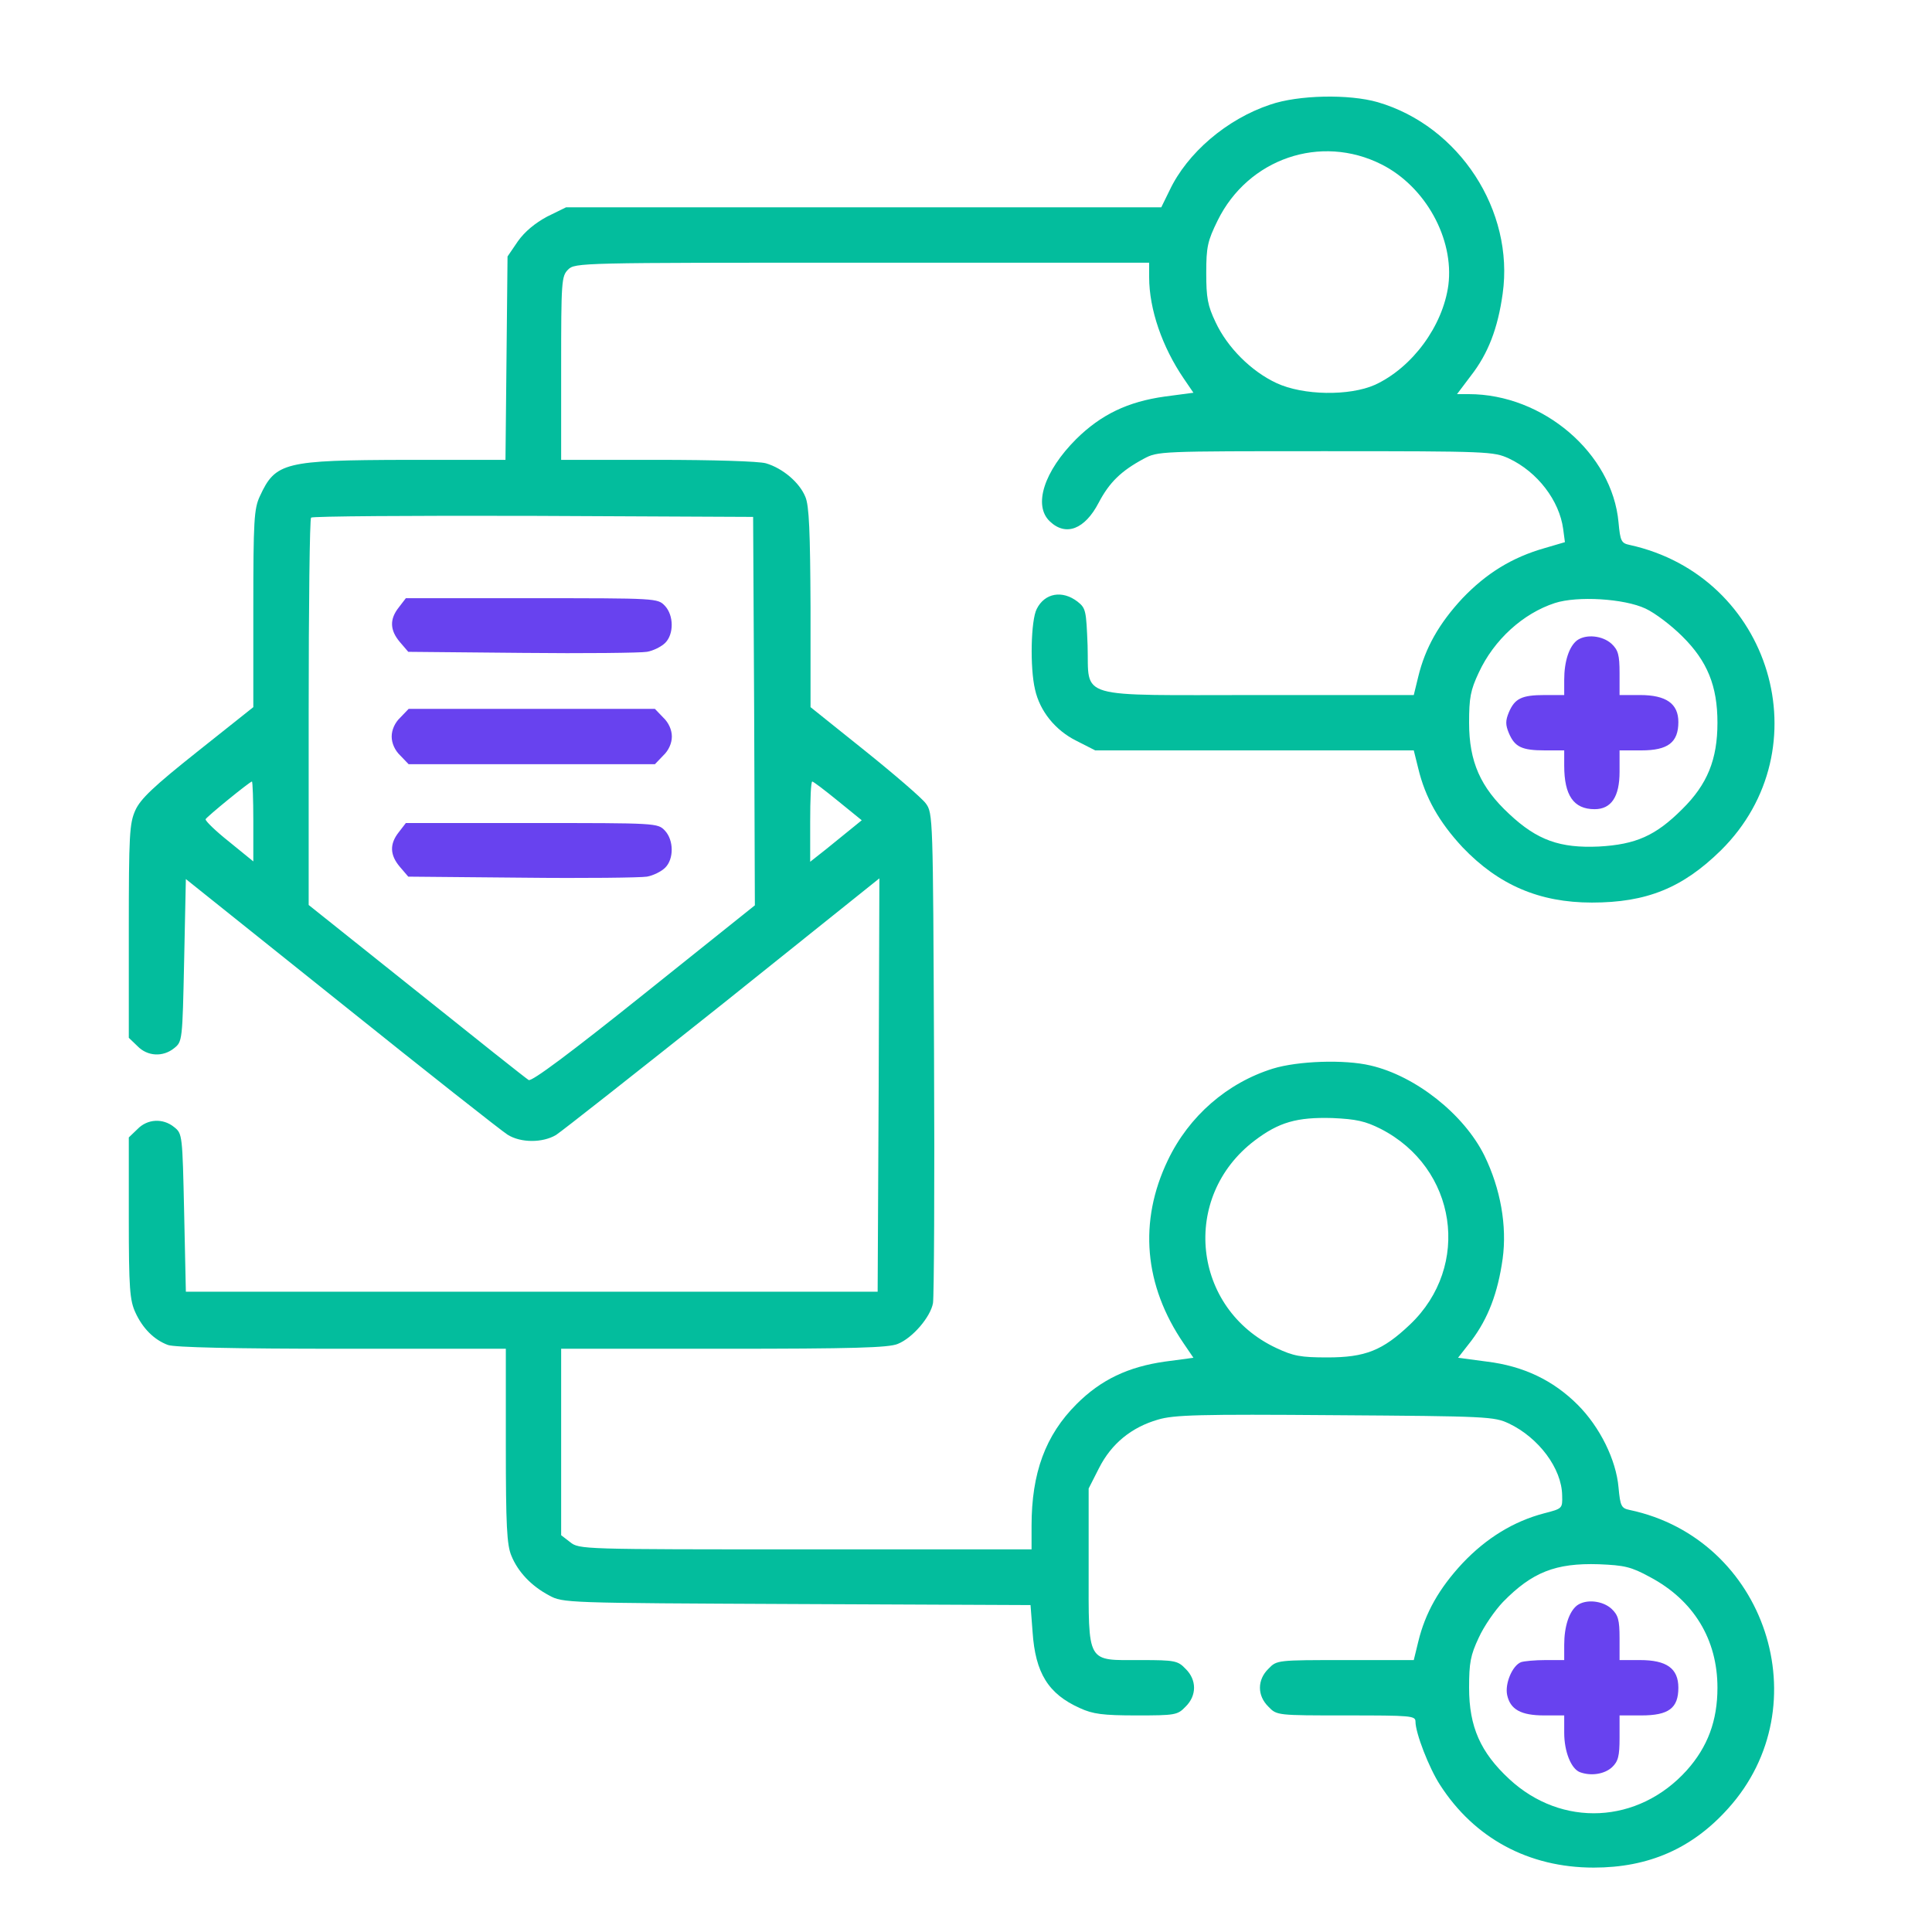
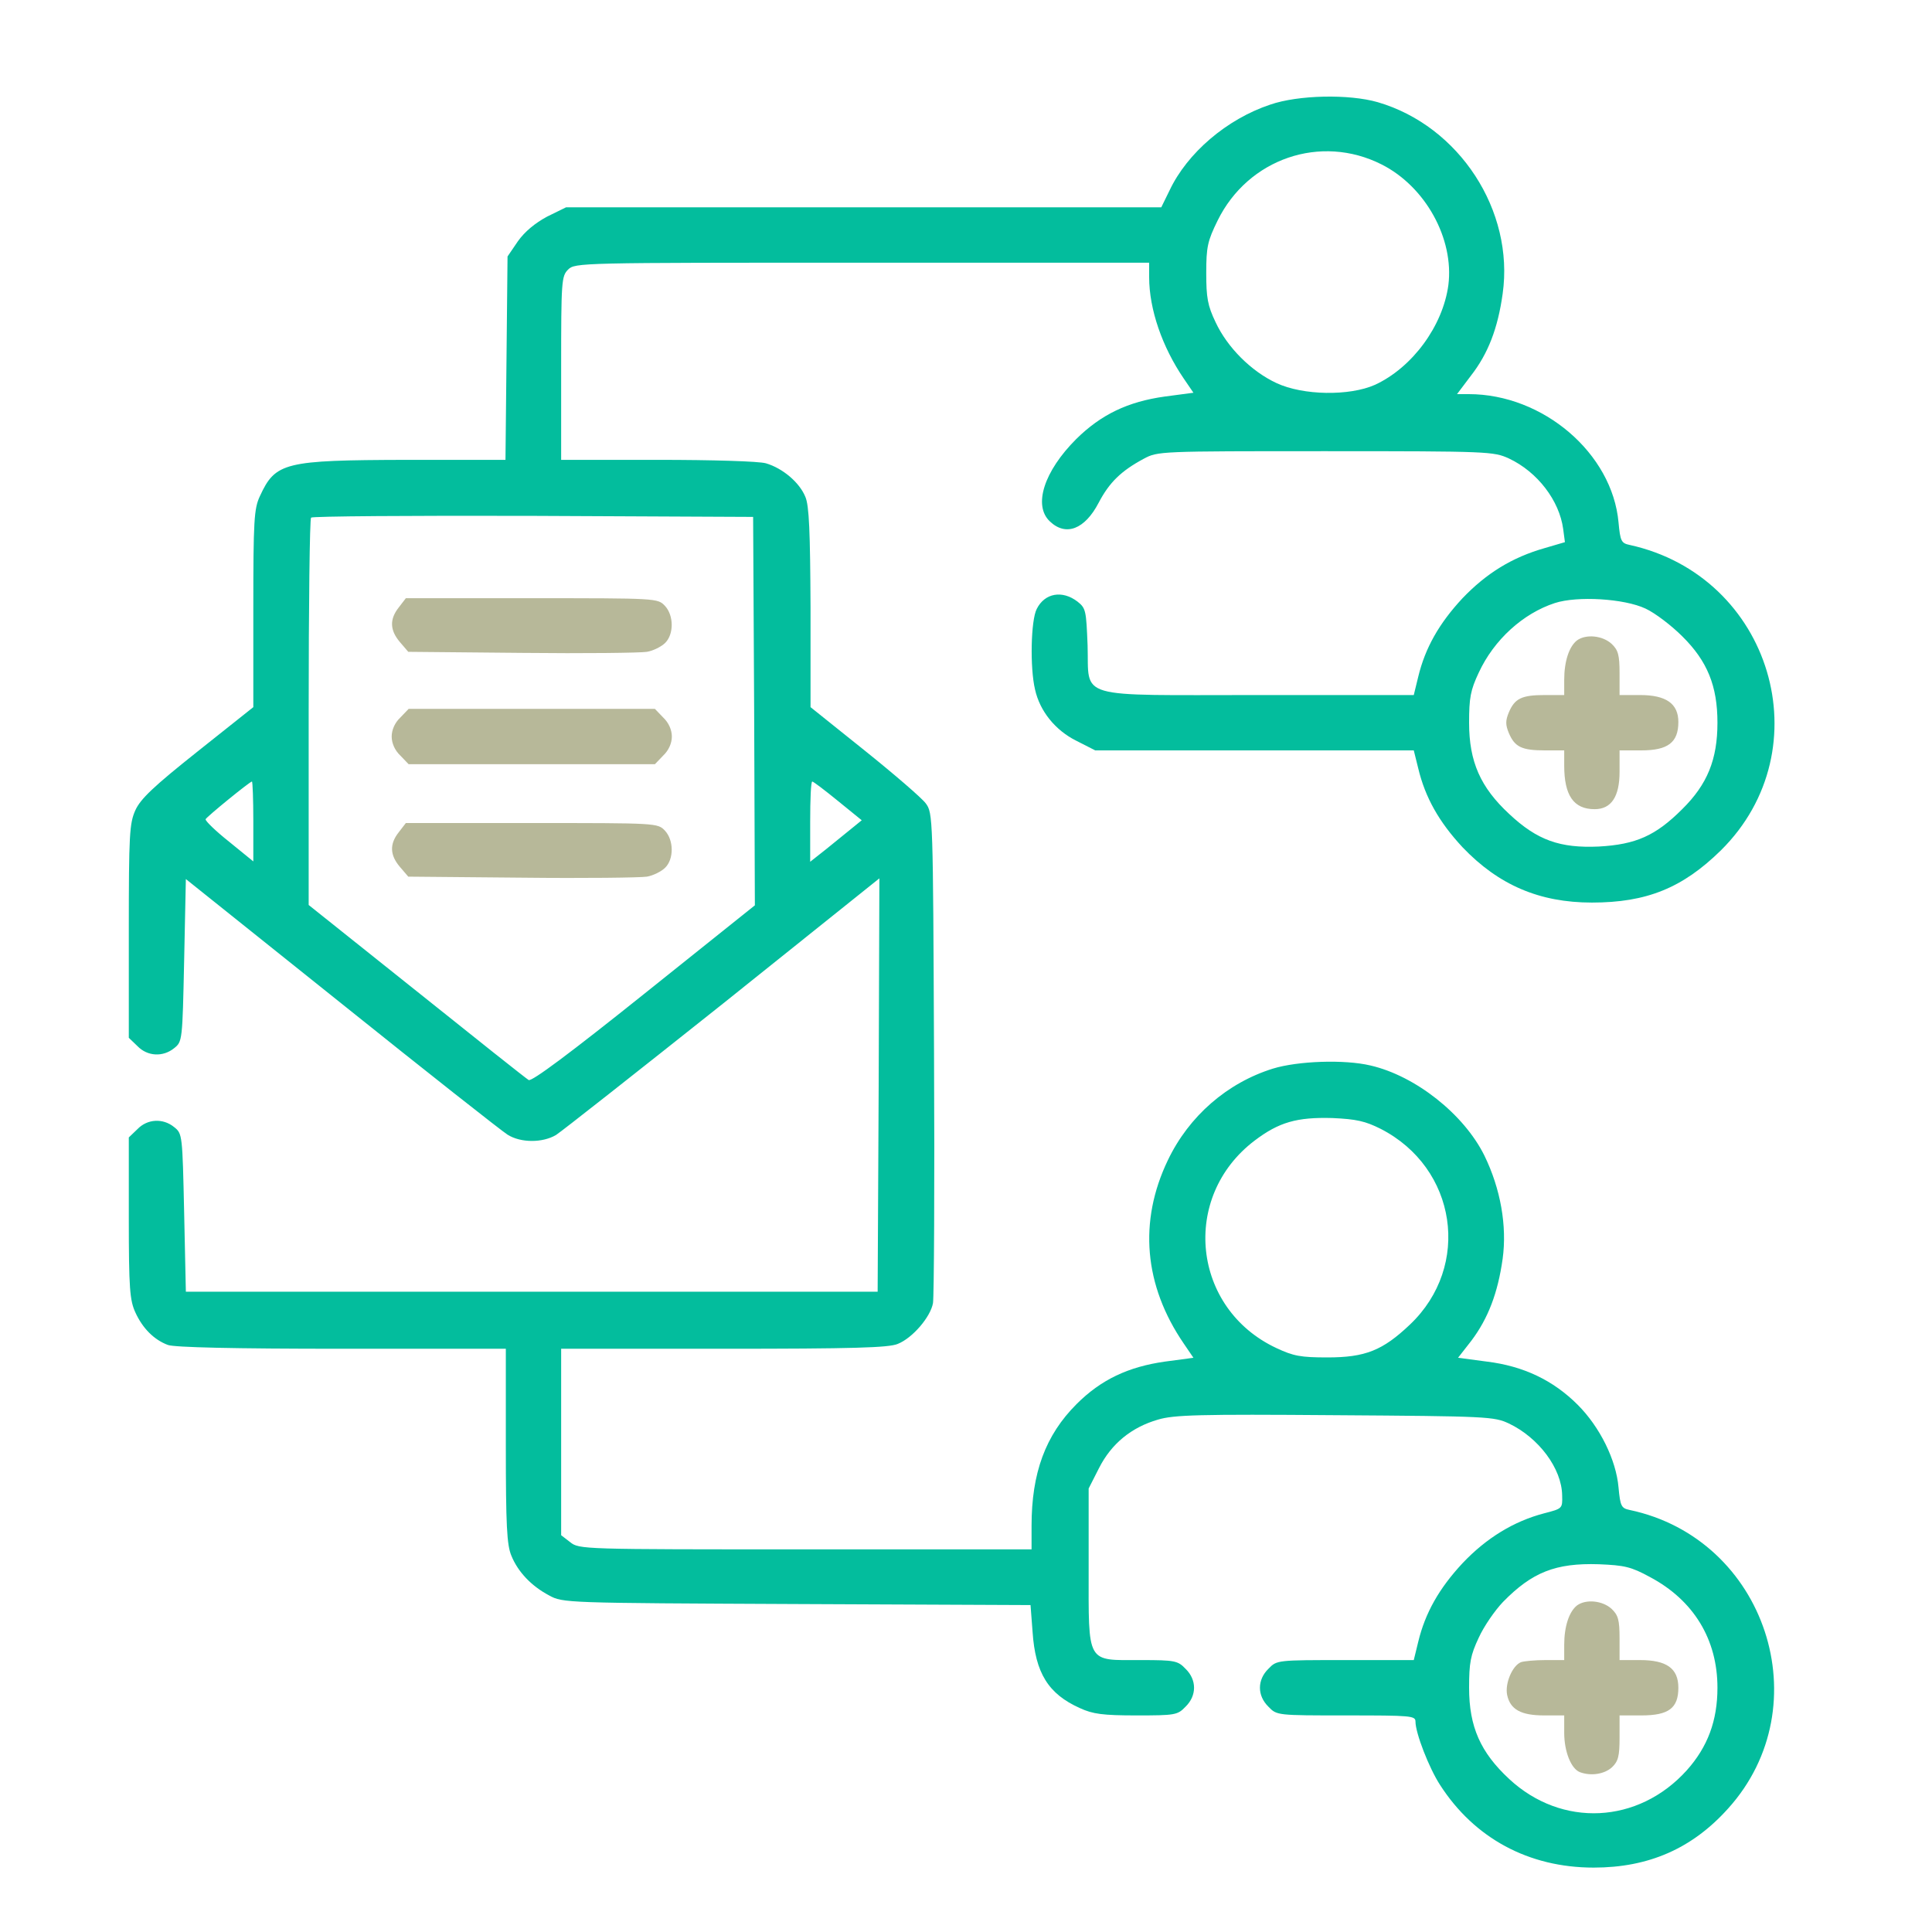
<svg xmlns="http://www.w3.org/2000/svg" width="60" height="60" viewBox="0 0 60 60" fill="none">
  <path d="M39.448 3.249C38.094 3.7 36.87 4.753 36.322 5.913L36.064 6.439H26.816H17.578L16.987 6.729C16.611 6.933 16.299 7.191 16.084 7.492L15.762 7.965L15.73 11.123L15.698 14.281H12.615C8.834 14.292 8.555 14.356 8.071 15.409C7.889 15.795 7.867 16.161 7.867 18.9V21.961L6.138 23.336C4.773 24.421 4.365 24.808 4.204 25.162C4.021 25.57 4 25.904 4 28.922V32.23L4.269 32.488C4.58 32.81 5.063 32.832 5.407 32.553C5.665 32.349 5.665 32.316 5.719 29.824L5.772 27.3L10.606 31.167C13.27 33.305 15.59 35.131 15.762 35.238C16.171 35.496 16.847 35.496 17.266 35.249C17.449 35.131 19.78 33.294 22.454 31.167L27.31 27.278L27.288 33.702L27.256 40.115H16.514H5.772L5.719 37.666C5.665 35.238 5.665 35.206 5.407 35.002C5.063 34.722 4.58 34.744 4.269 35.066L4 35.324V37.827C4 40.029 4.032 40.383 4.204 40.759C4.43 41.254 4.784 41.608 5.214 41.769C5.418 41.844 7.266 41.887 10.617 41.887H15.709V44.895C15.709 47.376 15.741 47.978 15.88 48.311C16.084 48.816 16.503 49.256 17.051 49.546C17.481 49.782 17.535 49.782 24.742 49.815L32.004 49.847L32.068 50.685C32.154 51.952 32.552 52.608 33.54 53.048C33.937 53.231 34.249 53.274 35.291 53.274C36.494 53.274 36.569 53.263 36.816 53.005C37.171 52.661 37.171 52.167 36.816 51.824C36.58 51.576 36.483 51.555 35.441 51.555C33.723 51.555 33.809 51.716 33.809 48.687V46.227L34.131 45.593C34.517 44.831 35.141 44.326 35.957 44.089C36.451 43.939 37.246 43.917 41.457 43.95C46.205 43.982 46.398 43.993 46.86 44.208C47.784 44.648 48.503 45.604 48.514 46.442C48.525 46.85 48.525 46.85 47.945 47C47.01 47.247 46.162 47.763 45.42 48.547C44.69 49.331 44.26 50.094 44.045 50.986L43.906 51.555H41.779C39.663 51.555 39.652 51.555 39.394 51.824C39.04 52.167 39.04 52.661 39.394 53.005C39.652 53.274 39.663 53.274 41.811 53.274C43.831 53.274 43.959 53.284 43.959 53.467C43.959 53.821 44.379 54.906 44.722 55.433C45.786 57.087 47.472 58 49.492 58C51.2 58 52.553 57.409 53.67 56.163C56.549 52.973 54.841 47.785 50.609 46.893C50.351 46.839 50.319 46.775 50.265 46.195C50.19 45.335 49.685 44.315 48.997 43.627C48.235 42.865 47.311 42.424 46.172 42.285L45.281 42.167L45.7 41.63C46.215 40.942 46.516 40.158 46.666 39.094C46.806 38.074 46.602 36.914 46.097 35.883C45.463 34.604 43.959 33.412 42.563 33.09C41.747 32.896 40.307 32.95 39.534 33.186C38.116 33.627 36.924 34.658 36.268 36.033C35.355 37.934 35.527 39.922 36.763 41.726L37.063 42.167L36.182 42.285C35.044 42.446 34.195 42.843 33.433 43.606C32.466 44.573 32.036 45.744 32.036 47.387V48.117H25.011C18.072 48.117 17.986 48.117 17.706 47.892L17.427 47.677V44.777V41.887H22.476C26.483 41.887 27.6 41.855 27.879 41.737C28.341 41.554 28.899 40.899 28.975 40.469C29.007 40.276 29.028 36.774 29.007 32.682C28.975 25.366 28.975 25.248 28.749 24.948C28.631 24.786 27.772 24.045 26.848 23.304L25.172 21.961V18.868C25.161 16.515 25.129 15.699 25.011 15.43C24.828 14.979 24.302 14.539 23.786 14.388C23.561 14.324 22.132 14.281 20.413 14.281H17.427V11.434C17.427 8.727 17.438 8.577 17.642 8.373C17.857 8.158 17.997 8.158 26.773 8.158H35.688V8.609C35.688 9.608 36.096 10.779 36.763 11.757L37.063 12.197L36.172 12.315C35.022 12.476 34.195 12.874 33.422 13.636C32.423 14.635 32.079 15.699 32.605 16.193C33.1 16.666 33.69 16.44 34.12 15.613C34.453 14.979 34.818 14.625 35.517 14.249C35.957 14.012 36 14.012 41.167 14.012C46.248 14.012 46.387 14.023 46.86 14.238C47.751 14.657 48.428 15.548 48.546 16.429L48.6 16.837L47.977 17.02C46.956 17.31 46.162 17.804 45.42 18.578C44.69 19.362 44.26 20.124 44.045 21.016L43.906 21.585H39.115C33.314 21.585 33.83 21.736 33.776 20.038C33.733 18.964 33.723 18.889 33.465 18.685C32.992 18.32 32.444 18.416 32.197 18.911C32.015 19.254 31.982 20.737 32.144 21.413C32.294 22.09 32.777 22.681 33.422 23.003L34.013 23.304H38.954H43.906L44.045 23.863C44.26 24.765 44.69 25.527 45.42 26.312C46.538 27.483 47.805 28.03 49.438 28.03C51.135 28.03 52.252 27.579 53.445 26.408C56.624 23.261 55.013 17.89 50.609 16.923C50.351 16.87 50.319 16.805 50.265 16.225C50.072 14.077 47.923 12.24 45.614 12.24H45.249L45.678 11.671C46.215 10.983 46.516 10.199 46.666 9.125C47.032 6.547 45.324 3.915 42.789 3.174C41.897 2.916 40.318 2.948 39.448 3.249ZM42.907 5.107C44.271 5.795 45.163 7.417 44.98 8.856C44.808 10.124 43.863 11.413 42.703 11.95C41.908 12.304 40.468 12.283 39.641 11.896C38.857 11.531 38.116 10.79 37.751 10.006C37.504 9.49 37.461 9.243 37.461 8.48C37.461 7.664 37.504 7.481 37.815 6.848C38.761 4.925 41.016 4.151 42.907 5.107ZM23.421 22.079L23.443 28.116L20.005 30.866C17.696 32.714 16.514 33.595 16.418 33.541C16.342 33.498 14.774 32.252 12.937 30.78L9.586 28.105V22.122C9.586 18.835 9.618 16.107 9.661 16.075C9.693 16.032 12.808 16.01 16.557 16.021L23.389 16.053L23.421 22.079ZM51.103 18.9C51.404 19.04 51.908 19.426 52.242 19.759C53.026 20.533 53.337 21.306 53.337 22.445C53.337 23.583 53.026 24.357 52.242 25.13C51.414 25.957 50.802 26.226 49.653 26.29C48.45 26.344 47.741 26.097 46.871 25.28C45.979 24.453 45.624 23.658 45.624 22.445C45.624 21.671 45.667 21.435 45.925 20.887C46.398 19.867 47.3 19.05 48.288 18.728C48.987 18.502 50.437 18.588 51.103 18.9ZM7.867 25.506V26.752L7.115 26.14C6.696 25.807 6.374 25.495 6.385 25.442C6.417 25.366 7.76 24.271 7.824 24.271C7.846 24.271 7.867 24.829 7.867 25.506ZM26.021 24.872L26.762 25.474L26.472 25.71C26.311 25.839 25.956 26.129 25.677 26.355L25.161 26.763V25.517C25.161 24.829 25.183 24.271 25.226 24.271C25.258 24.271 25.613 24.539 26.021 24.872ZM42.875 35.056C45.249 36.269 45.7 39.32 43.788 41.135C42.939 41.941 42.402 42.156 41.22 42.156C40.393 42.156 40.168 42.113 39.641 41.866C37.02 40.641 36.655 37.172 38.965 35.421C39.717 34.851 40.275 34.69 41.382 34.722C42.123 34.755 42.402 34.819 42.875 35.056ZM51.242 48.977C52.596 49.697 53.337 50.91 53.337 52.414C53.337 53.435 53.036 54.251 52.381 54.982C50.877 56.647 48.503 56.765 46.871 55.25C45.979 54.423 45.624 53.628 45.624 52.414C45.624 51.641 45.667 51.404 45.925 50.857C46.086 50.502 46.43 50.008 46.677 49.75C47.58 48.827 48.31 48.536 49.653 48.579C50.448 48.612 50.652 48.655 51.242 48.977Z" fill="#03BD9D" />
-   <path d="M12.389 18.858C12.088 19.234 12.11 19.577 12.421 19.942L12.679 20.243L16.213 20.276C18.147 20.297 19.898 20.276 20.091 20.243C20.285 20.211 20.542 20.082 20.66 19.964C20.929 19.695 20.929 19.115 20.65 18.815C20.424 18.578 20.403 18.578 16.514 18.578H12.604L12.389 18.858Z" fill="#6842EF" />
-   <path d="M12.433 22.283C12.261 22.444 12.164 22.67 12.164 22.874C12.164 23.078 12.261 23.304 12.433 23.465L12.69 23.733H16.515H20.339L20.596 23.465C20.768 23.304 20.865 23.078 20.865 22.874C20.865 22.67 20.768 22.444 20.596 22.283L20.339 22.015H16.515H12.69L12.433 22.283Z" fill="#6842EF" />
-   <path d="M12.389 25.839C12.088 26.215 12.11 26.559 12.421 26.924L12.679 27.225L16.213 27.257C18.147 27.279 19.898 27.257 20.091 27.225C20.285 27.192 20.542 27.064 20.66 26.945C20.929 26.677 20.929 26.097 20.65 25.796C20.424 25.56 20.403 25.56 16.514 25.56H12.604L12.389 25.839Z" fill="#6842EF" />
-   <path d="M48.975 19.888C48.728 20.081 48.578 20.543 48.578 21.112V21.585H47.977C47.257 21.585 47.042 21.692 46.859 22.122C46.752 22.38 46.752 22.509 46.859 22.767C47.042 23.196 47.257 23.304 47.977 23.304H48.578V23.776C48.578 24.7 48.868 25.13 49.523 25.13C50.039 25.13 50.297 24.743 50.297 23.97V23.304H50.974C51.801 23.304 52.123 23.057 52.123 22.423C52.123 21.854 51.747 21.585 50.931 21.585H50.297V20.908C50.297 20.339 50.254 20.189 50.05 19.995C49.77 19.738 49.255 19.684 48.975 19.888Z" fill="#6842EF" />
-   <path d="M48.976 49.858C48.729 50.051 48.578 50.513 48.578 51.082V51.555H47.998C47.676 51.555 47.333 51.587 47.236 51.62C46.967 51.727 46.731 52.285 46.806 52.64C46.903 53.091 47.236 53.274 47.956 53.274H48.578V53.811C48.578 54.402 48.793 54.928 49.062 55.035C49.406 55.164 49.825 55.1 50.061 54.885C50.254 54.702 50.297 54.541 50.297 53.972V53.274H50.974C51.823 53.274 52.123 53.048 52.123 52.414C52.123 51.813 51.758 51.555 50.931 51.555H50.297V50.878C50.297 50.309 50.254 50.159 50.05 49.965C49.771 49.708 49.255 49.654 48.976 49.858Z" fill="#6842EF" />
+   <path d="M12.389 18.858C12.088 19.234 12.11 19.577 12.421 19.942L12.679 20.243L16.213 20.276C18.147 20.297 19.898 20.276 20.091 20.243C20.285 20.211 20.542 20.082 20.66 19.964C20.929 19.695 20.929 19.115 20.65 18.815C20.424 18.578 20.403 18.578 16.514 18.578H12.604L12.389 18.858Z" fill="#B7B899" />
+   <path d="M12.433 22.283C12.261 22.444 12.164 22.67 12.164 22.874C12.164 23.078 12.261 23.304 12.433 23.465L12.69 23.733H16.515H20.339L20.596 23.465C20.768 23.304 20.865 23.078 20.865 22.874C20.865 22.67 20.768 22.444 20.596 22.283L20.339 22.015H16.515H12.69L12.433 22.283Z" fill="#B7B899" />
+   <path d="M12.389 25.839C12.088 26.215 12.11 26.559 12.421 26.924L12.679 27.225L16.213 27.257C18.147 27.279 19.898 27.257 20.091 27.225C20.285 27.192 20.542 27.064 20.66 26.945C20.929 26.677 20.929 26.097 20.65 25.796C20.424 25.56 20.403 25.56 16.514 25.56H12.604L12.389 25.839Z" fill="#B7B899" />
+   <path d="M48.975 19.888C48.728 20.081 48.578 20.543 48.578 21.112V21.585H47.977C47.257 21.585 47.042 21.692 46.859 22.122C46.752 22.38 46.752 22.509 46.859 22.767C47.042 23.196 47.257 23.304 47.977 23.304H48.578V23.776C48.578 24.7 48.868 25.13 49.523 25.13C50.039 25.13 50.297 24.743 50.297 23.97V23.304H50.974C51.801 23.304 52.123 23.057 52.123 22.423C52.123 21.854 51.747 21.585 50.931 21.585H50.297V20.908C50.297 20.339 50.254 20.189 50.05 19.995C49.77 19.738 49.255 19.684 48.975 19.888Z" fill="#B7B899" />
+   <path d="M48.976 49.858C48.729 50.051 48.578 50.513 48.578 51.082V51.555H47.998C47.676 51.555 47.333 51.587 47.236 51.62C46.967 51.727 46.731 52.285 46.806 52.64C46.903 53.091 47.236 53.274 47.956 53.274H48.578V53.811C48.578 54.402 48.793 54.928 49.062 55.035C49.406 55.164 49.825 55.1 50.061 54.885C50.254 54.702 50.297 54.541 50.297 53.972V53.274H50.974C51.823 53.274 52.123 53.048 52.123 52.414C52.123 51.813 51.758 51.555 50.931 51.555H50.297V50.878C50.297 50.309 50.254 50.159 50.05 49.965C49.771 49.708 49.255 49.654 48.976 49.858Z" fill="#B7B899" />
</svg>
